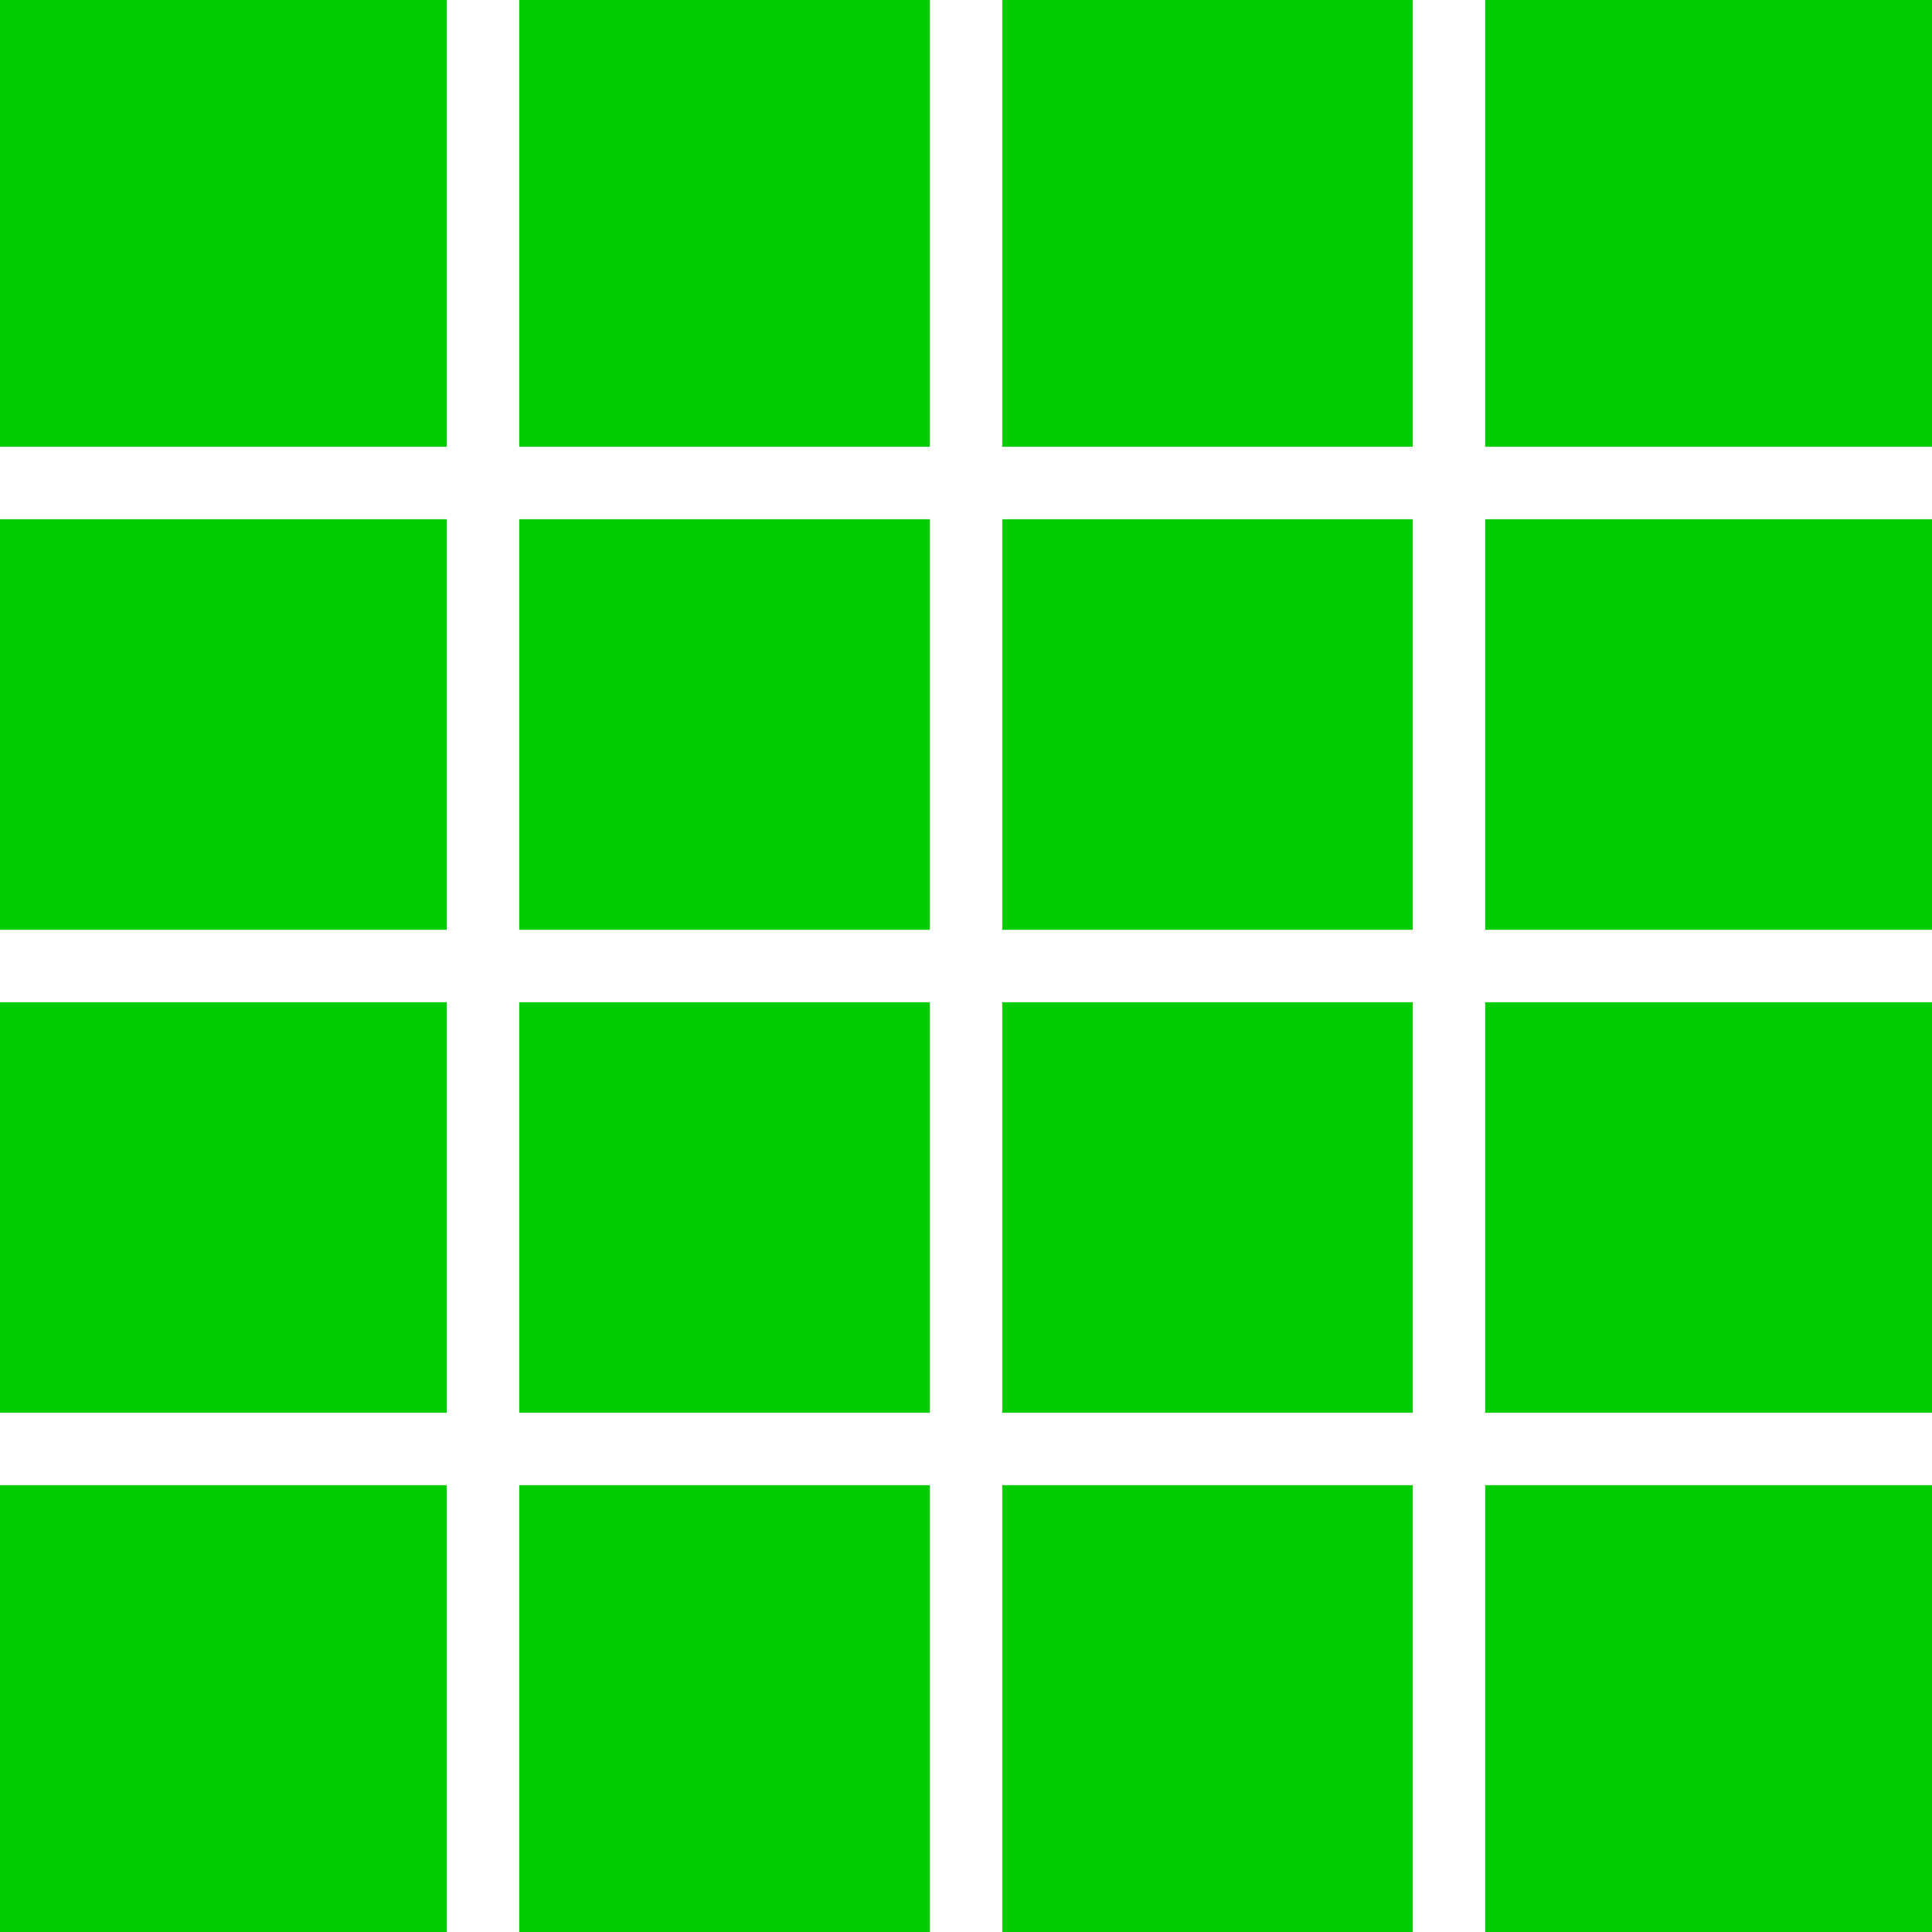
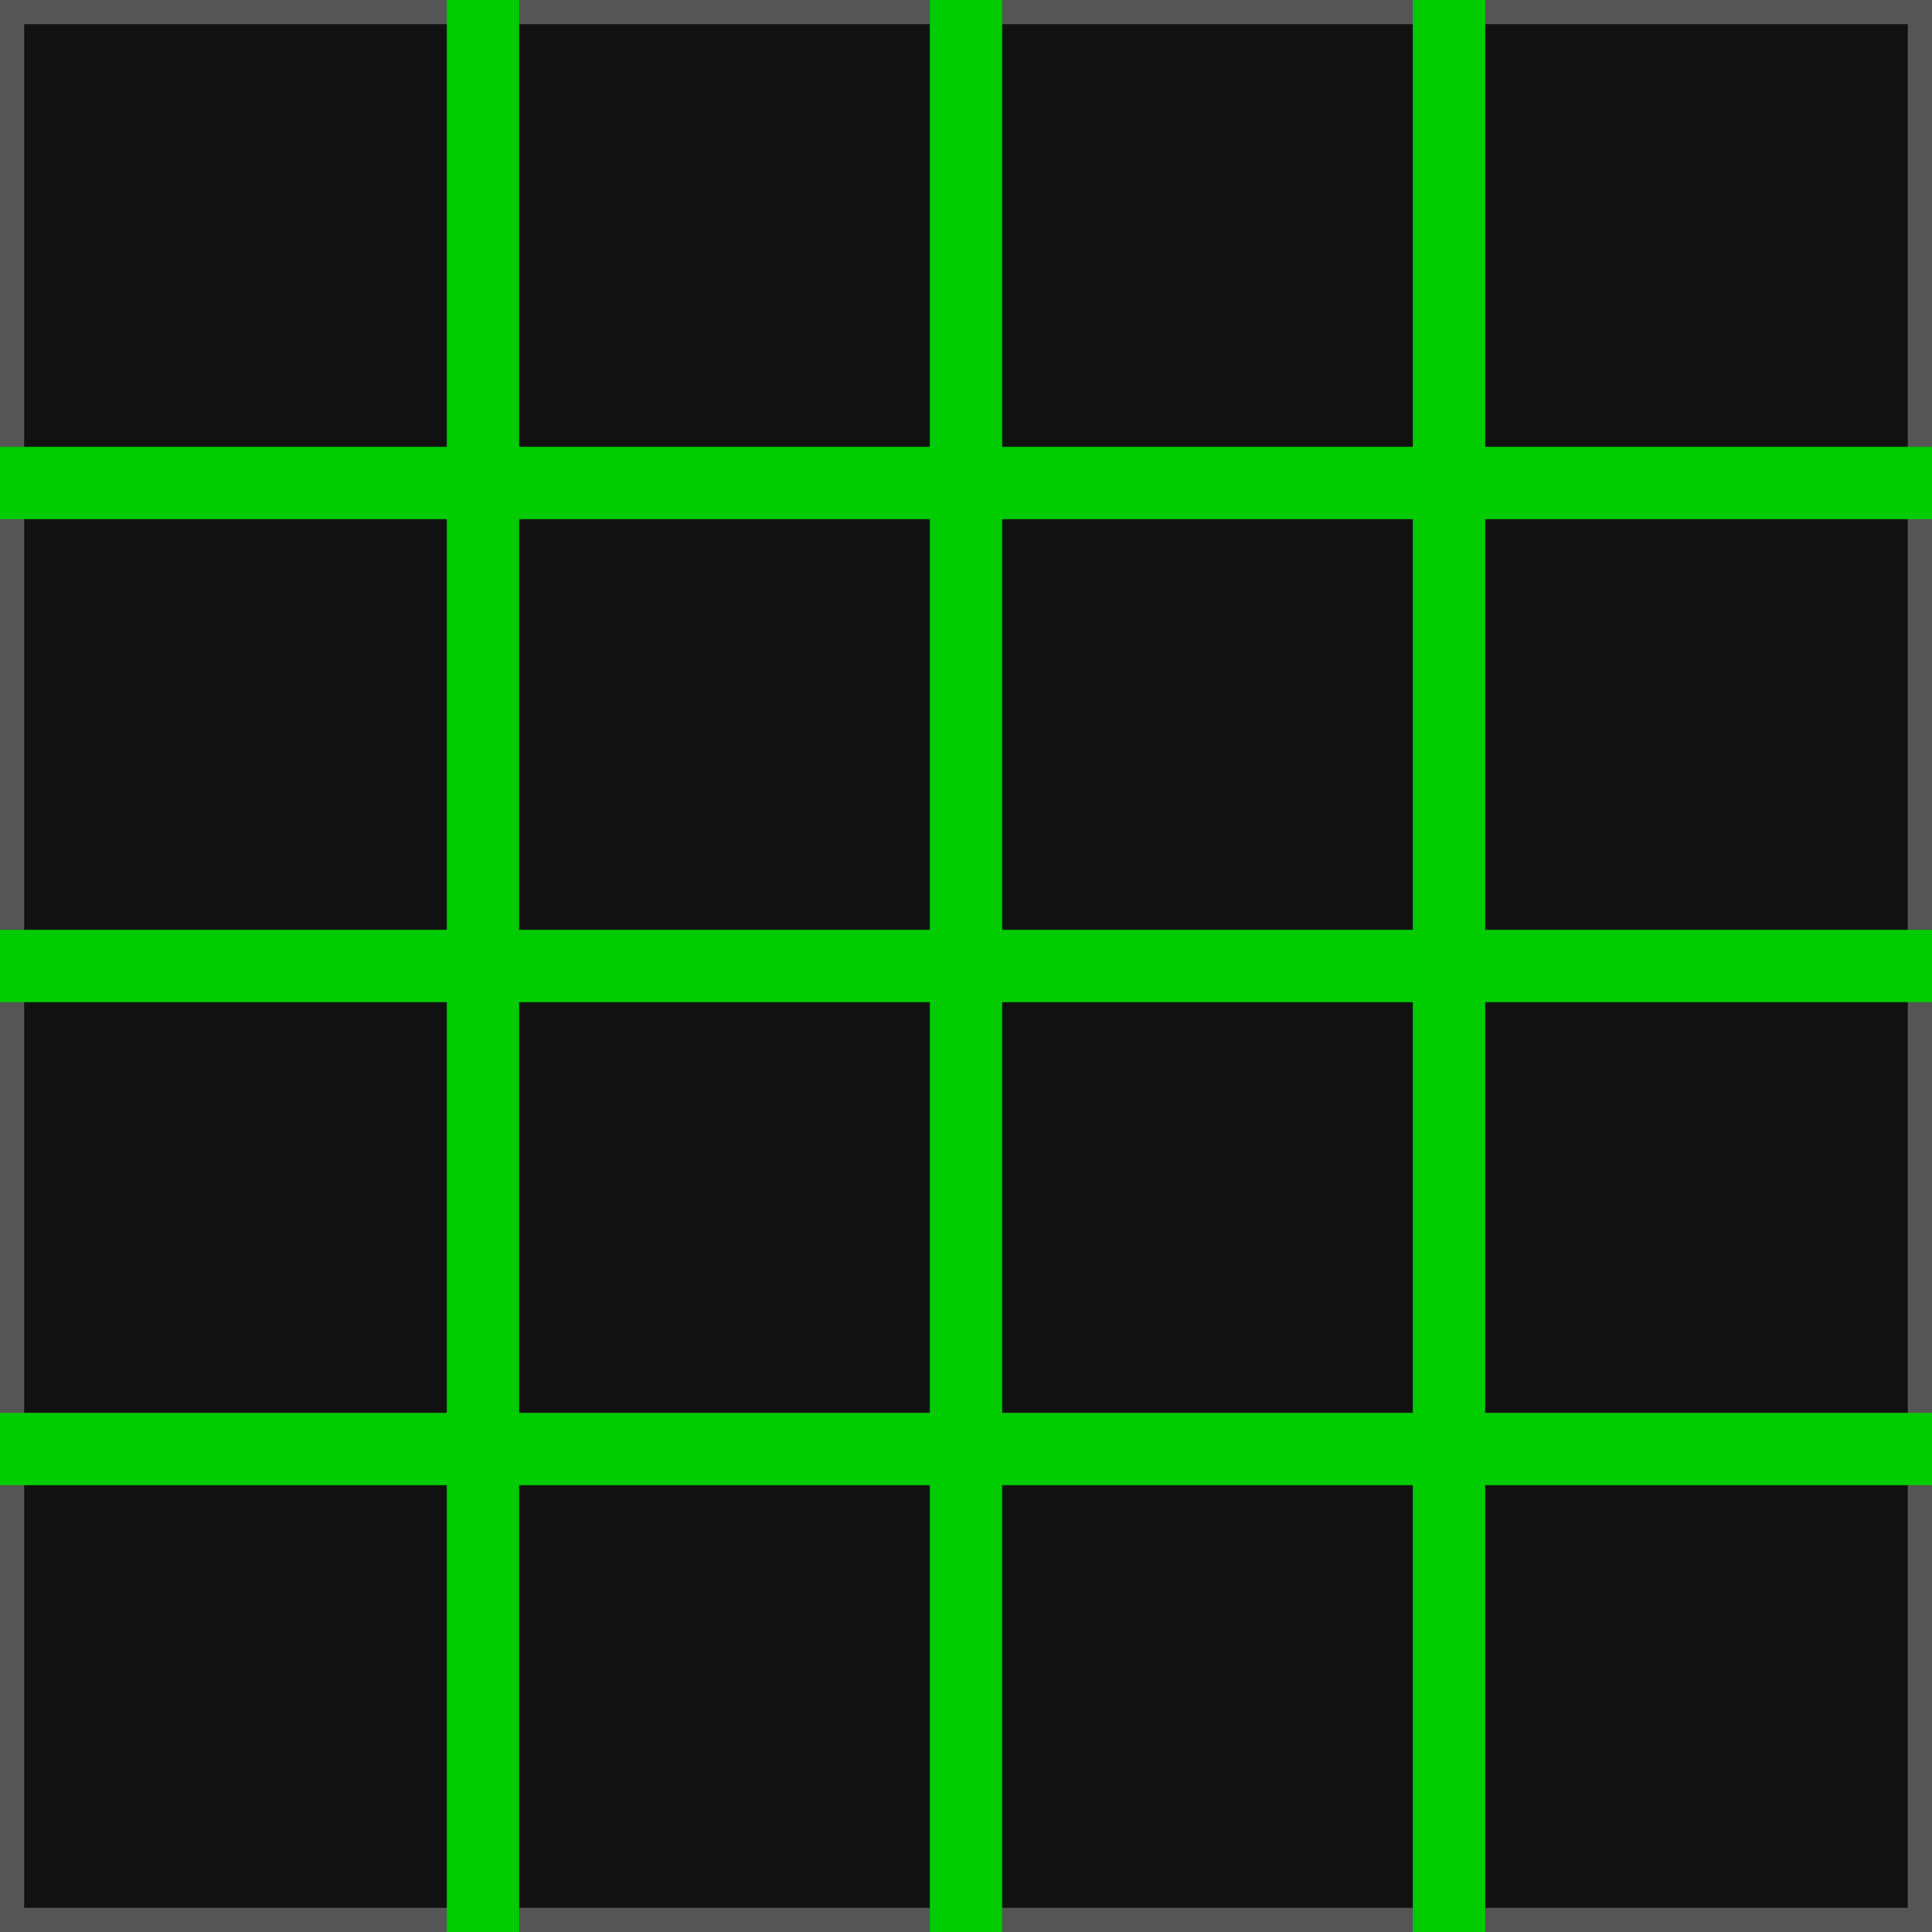
<svg xmlns="http://www.w3.org/2000/svg" viewBox="0 0 20 20" width="20" height="20">
-   <rect x="0" y="0" width="20" height="20" fill="#00CC00" />
-   <line x1="5" y1="0" x2="5" y2="20" stroke="white" stroke-width="0.75" />
-   <line x1="10" y1="0" x2="10" y2="20" stroke="white" stroke-width="0.75" />
-   <line x1="15" y1="0" x2="15" y2="20" stroke="white" stroke-width="0.75" />
-   <line x1="0" y1="5" x2="20" y2="5" stroke="white" stroke-width="0.75" />
-   <line x1="0" y1="10" x2="20" y2="10" stroke="white" stroke-width="0.75" />
-   <line x1="0" y1="15" x2="20" y2="15" stroke="white" stroke-width="0.75" />
+   <rect x="0" y="0" width="20" height="20" fill="#111111" stroke="#555555" stroke-width="0.5" />
+   <line x1="5" y1="0" x2="5" y2="20" stroke="#00CC00" stroke-width="0.75" />
+   <line x1="10" y1="0" x2="10" y2="20" stroke="#00CC00" stroke-width="0.75" />
+   <line x1="15" y1="0" x2="15" y2="20" stroke="#00CC00" stroke-width="0.75" />
+   <line x1="0" y1="5" x2="20" y2="5" stroke="#00CC00" stroke-width="0.75" />
+   <line x1="0" y1="10" x2="20" y2="10" stroke="#00CC00" stroke-width="0.75" />
+   <line x1="0" y1="15" x2="20" y2="15" stroke="#00CC00" stroke-width="0.75" />
</svg>
